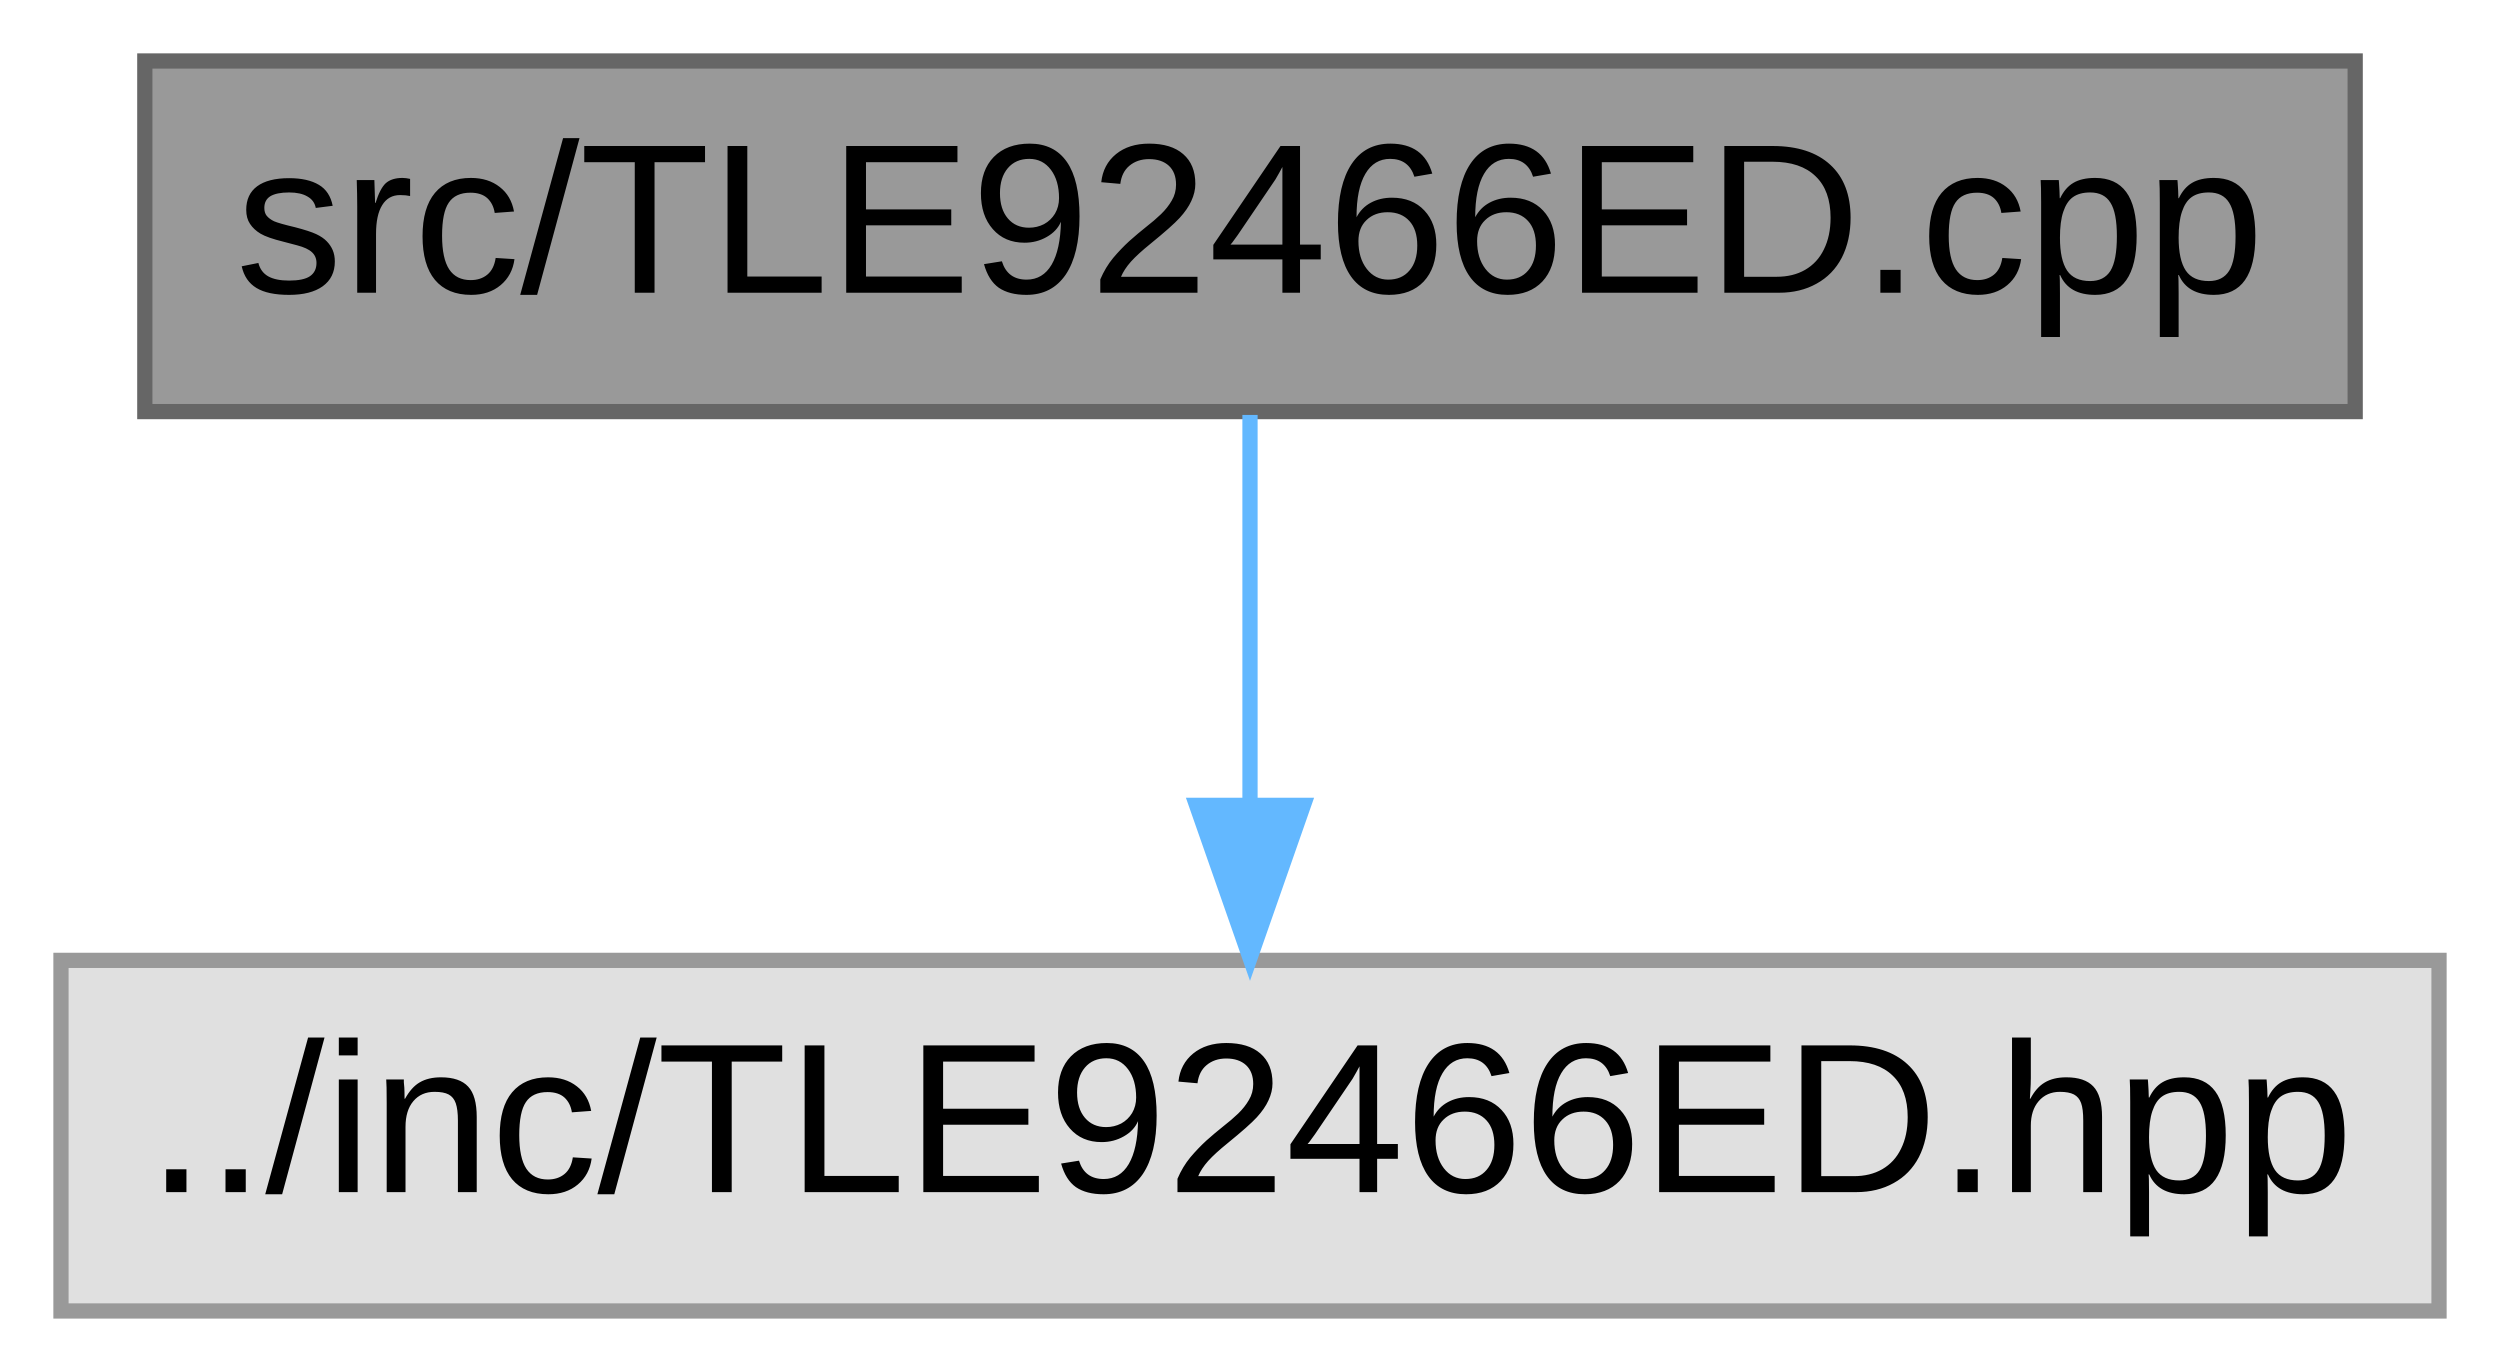
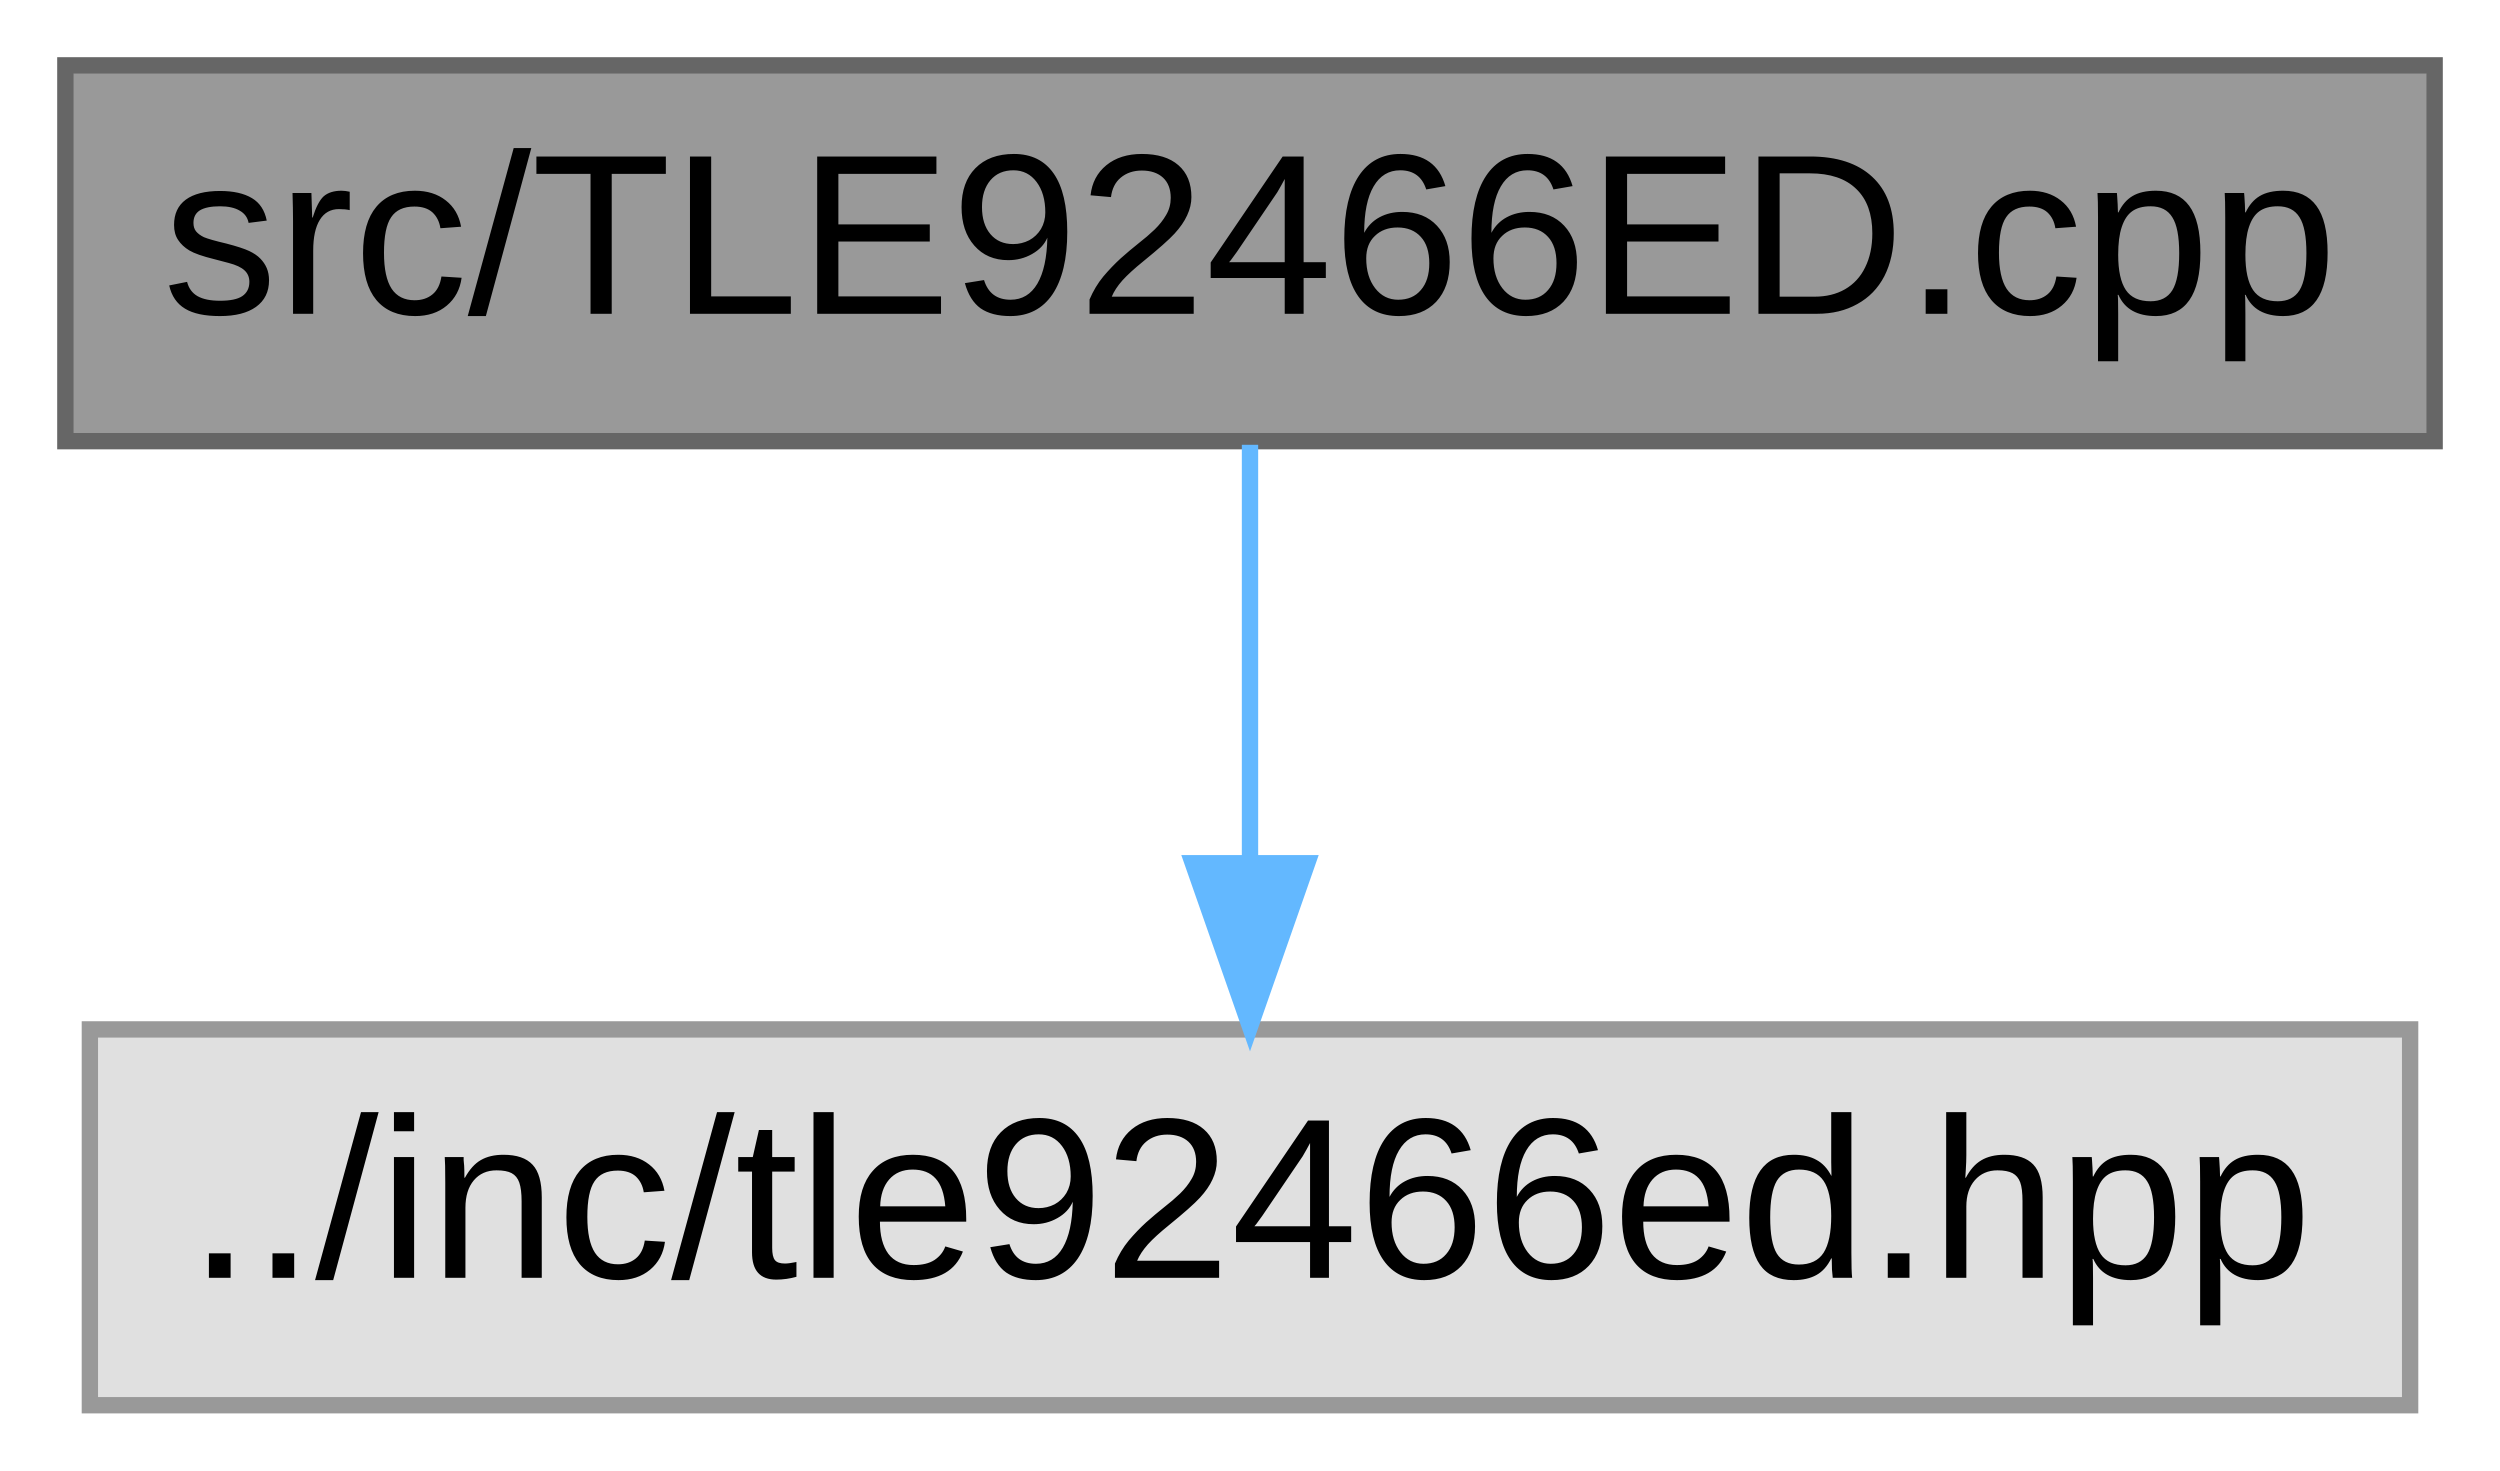
- <svg xmlns="http://www.w3.org/2000/svg" xmlns:xlink="http://www.w3.org/1999/xlink" width="164pt" height="90pt" viewBox="0.00 0.00 164.00 90.00">
+ <svg xmlns="http://www.w3.org/2000/svg" xmlns:xlink="http://www.w3.org/1999/xlink" width="153pt" height="90pt" viewBox="0.00 0.00 153.00 90.00">
  <g id="graph0" class="graph" transform="scale(1 1) rotate(0) translate(4 86)">
    <g id="Node000001" class="node">
      <g id="a_Node000001">
-         <a xlink:title="Template implementation of TLE92466ED driver class.">
-           <polygon fill="#999999" stroke="#666666" points="150.5,-82 5.5,-82 5.5,-59 150.5,-59 150.5,-82" />
-           <text text-anchor="middle" x="78" y="-66.8" font-family="Arial" font-size="14.00">src/TLE92466ED.cpp</text>
+         <a xlink:title=" ">
+           <polygon fill="#999999" stroke="#666666" points="145,-82 0,-82 0,-59 145,-59 145,-82" />
+           <text text-anchor="middle" x="72.5" y="-66.8" font-family="Arial" font-size="14.00">src/TLE92466ED.cpp</text>
        </a>
      </g>
    </g>
    <g id="Node000002" class="node">
      <g id="a_Node000002">
        <a xlink:title=" ">
-           <polygon fill="#e0e0e0" stroke="#999999" points="156,-23 0,-23 0,0 156,0 156,-23" />
-           <text text-anchor="middle" x="78" y="-7.8" font-family="Arial" font-size="14.00">../inc/TLE92466ED.hpp</text>
+           <polygon fill="#e0e0e0" stroke="#999999" points="143.5,-23 1.5,-23 1.5,0 143.5,0 143.5,-23" />
+           <text text-anchor="middle" x="72.5" y="-7.8" font-family="Arial" font-size="14.00">../inc/tle92466ed.hpp</text>
        </a>
      </g>
    </g>
    <g id="edge1_Node000001_Node000002" class="edge">
      <g id="a_edge1_Node000001_Node000002">
        <a xlink:title=" ">
-           <path fill="none" stroke="#63b8ff" d="M78,-58.78C78,-51.61 78,-41.95 78,-33.31" />
-           <polygon fill="#63b8ff" stroke="#63b8ff" points="81.5,-33.17 78,-23.17 74.5,-33.17 81.5,-33.17" />
+           <path fill="none" stroke="#63b8ff" d="M72.5,-58.78C72.5,-51.61 72.5,-41.95 72.5,-33.31" />
+           <polygon fill="#63b8ff" stroke="#63b8ff" points="76,-33.17 72.5,-23.17 69,-33.17 76,-33.17" />
        </a>
      </g>
    </g>
  </g>
</svg>
